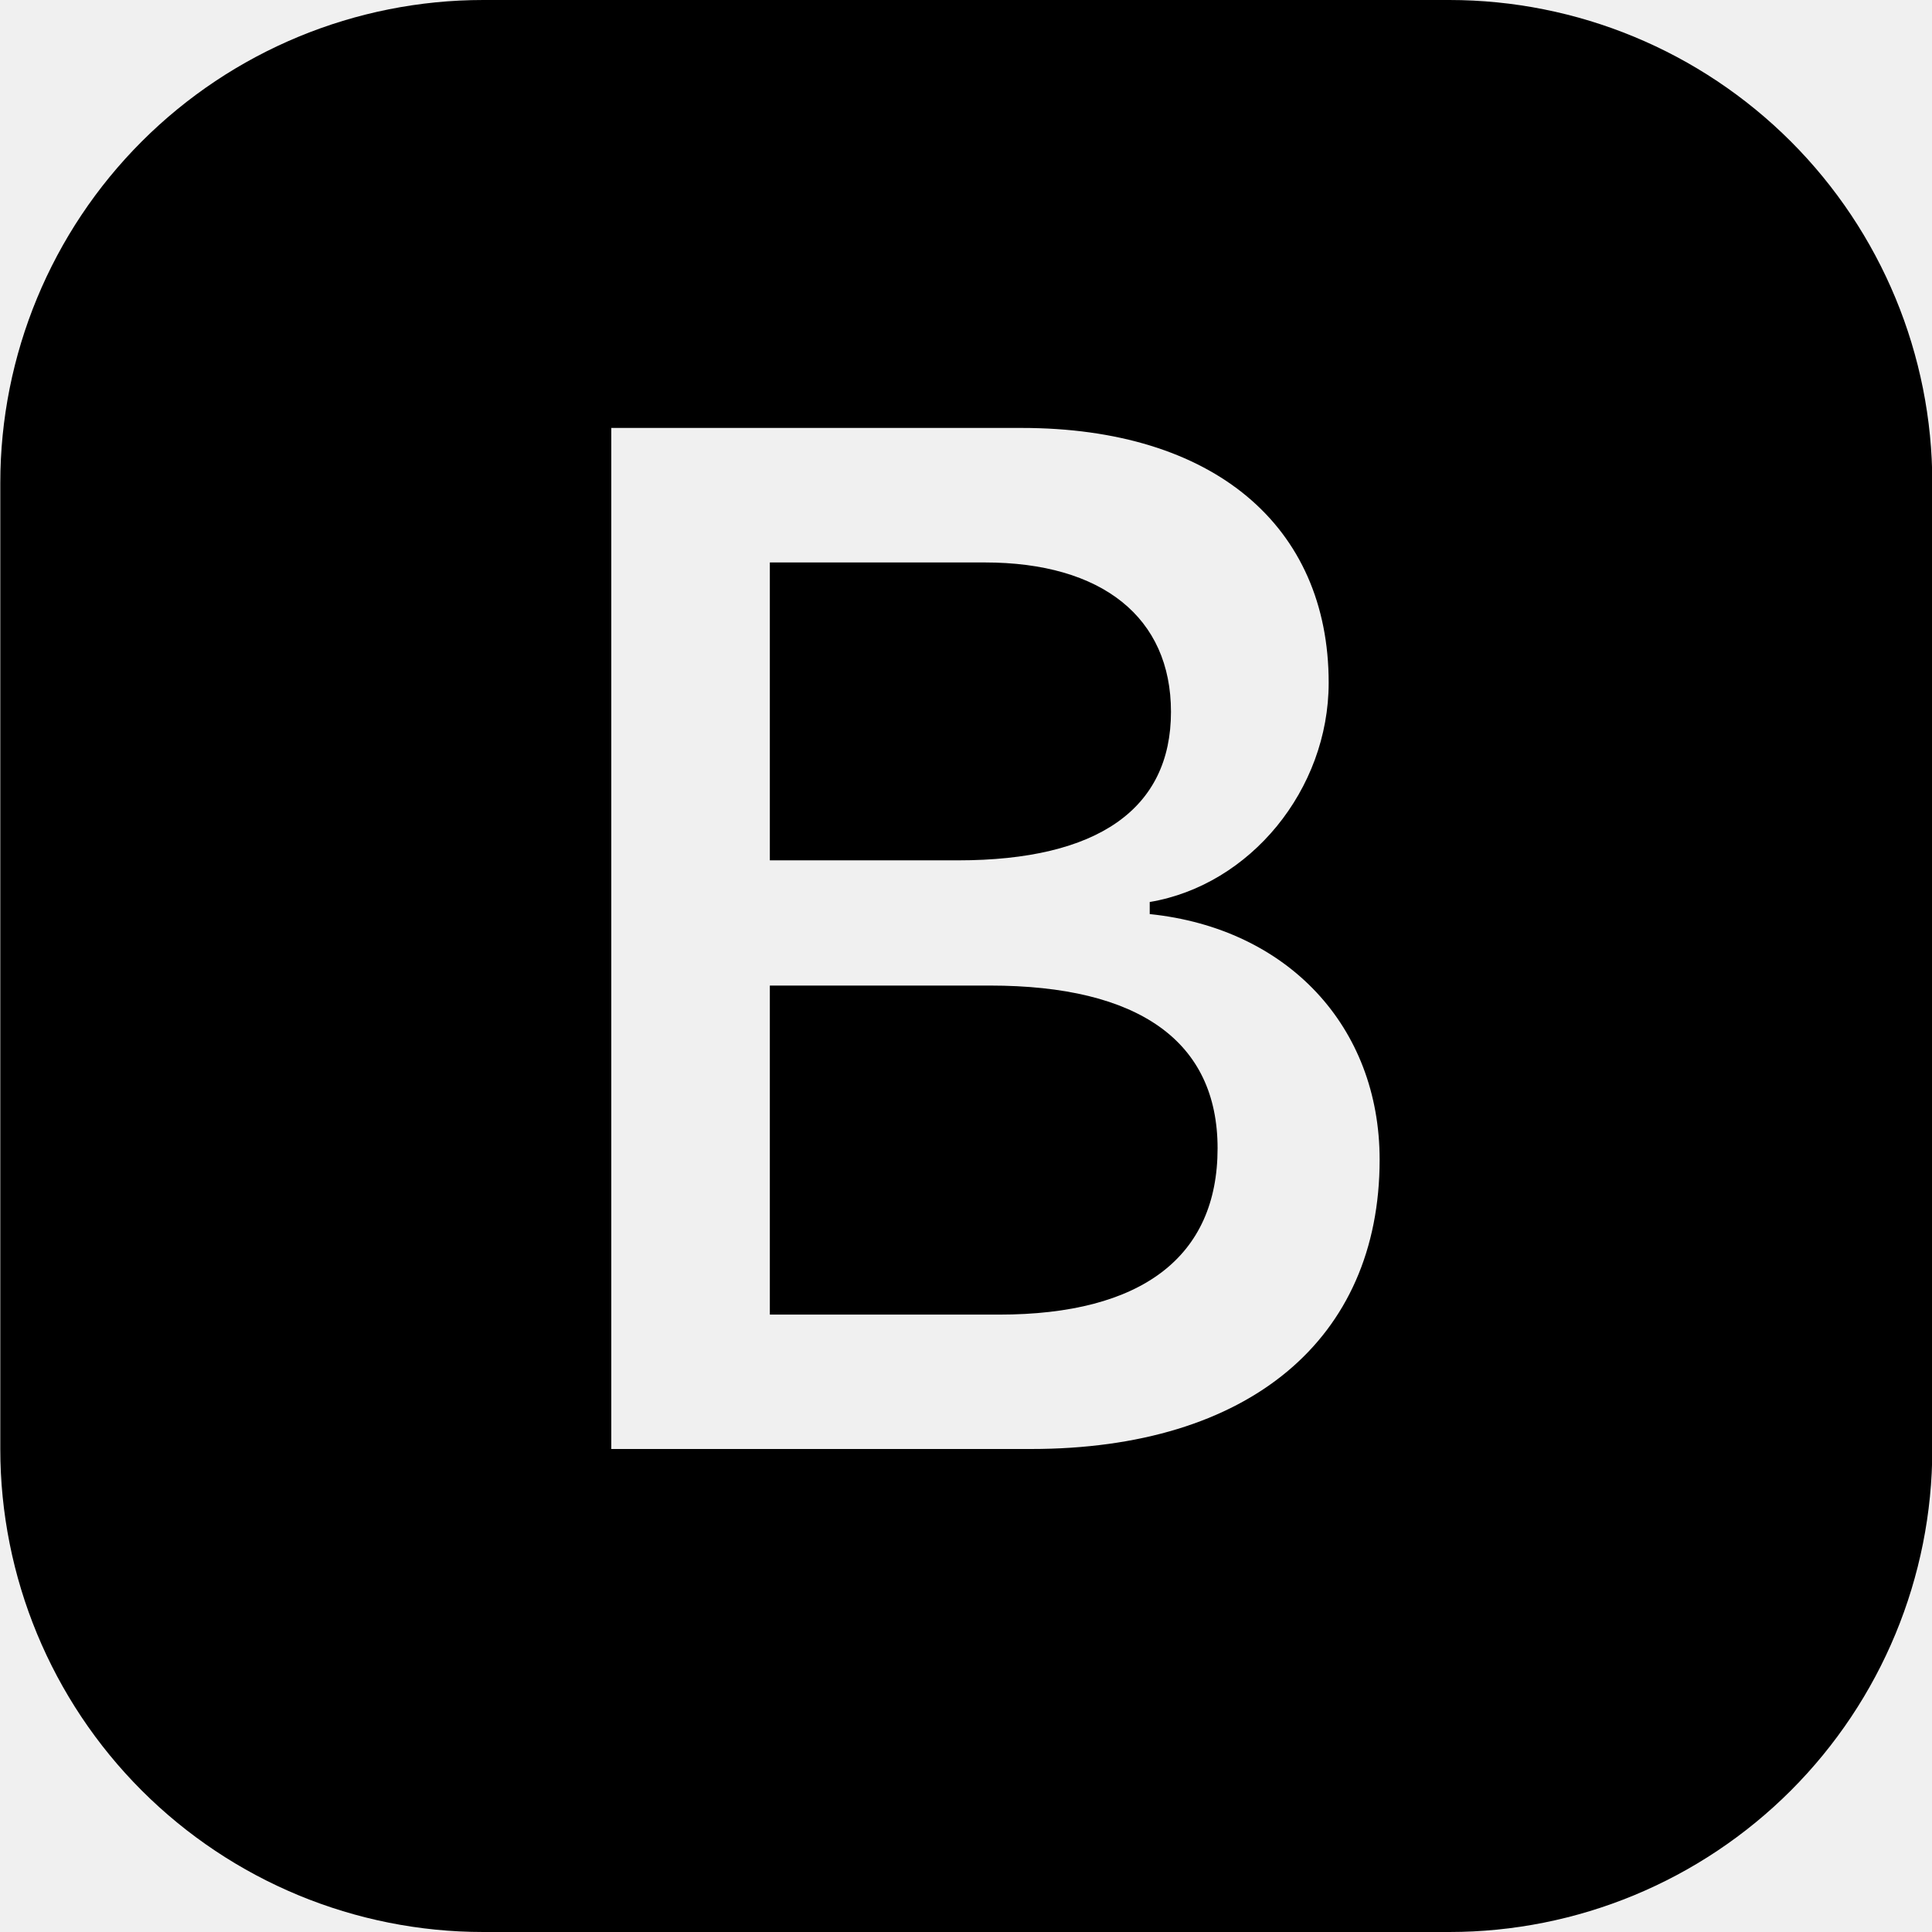
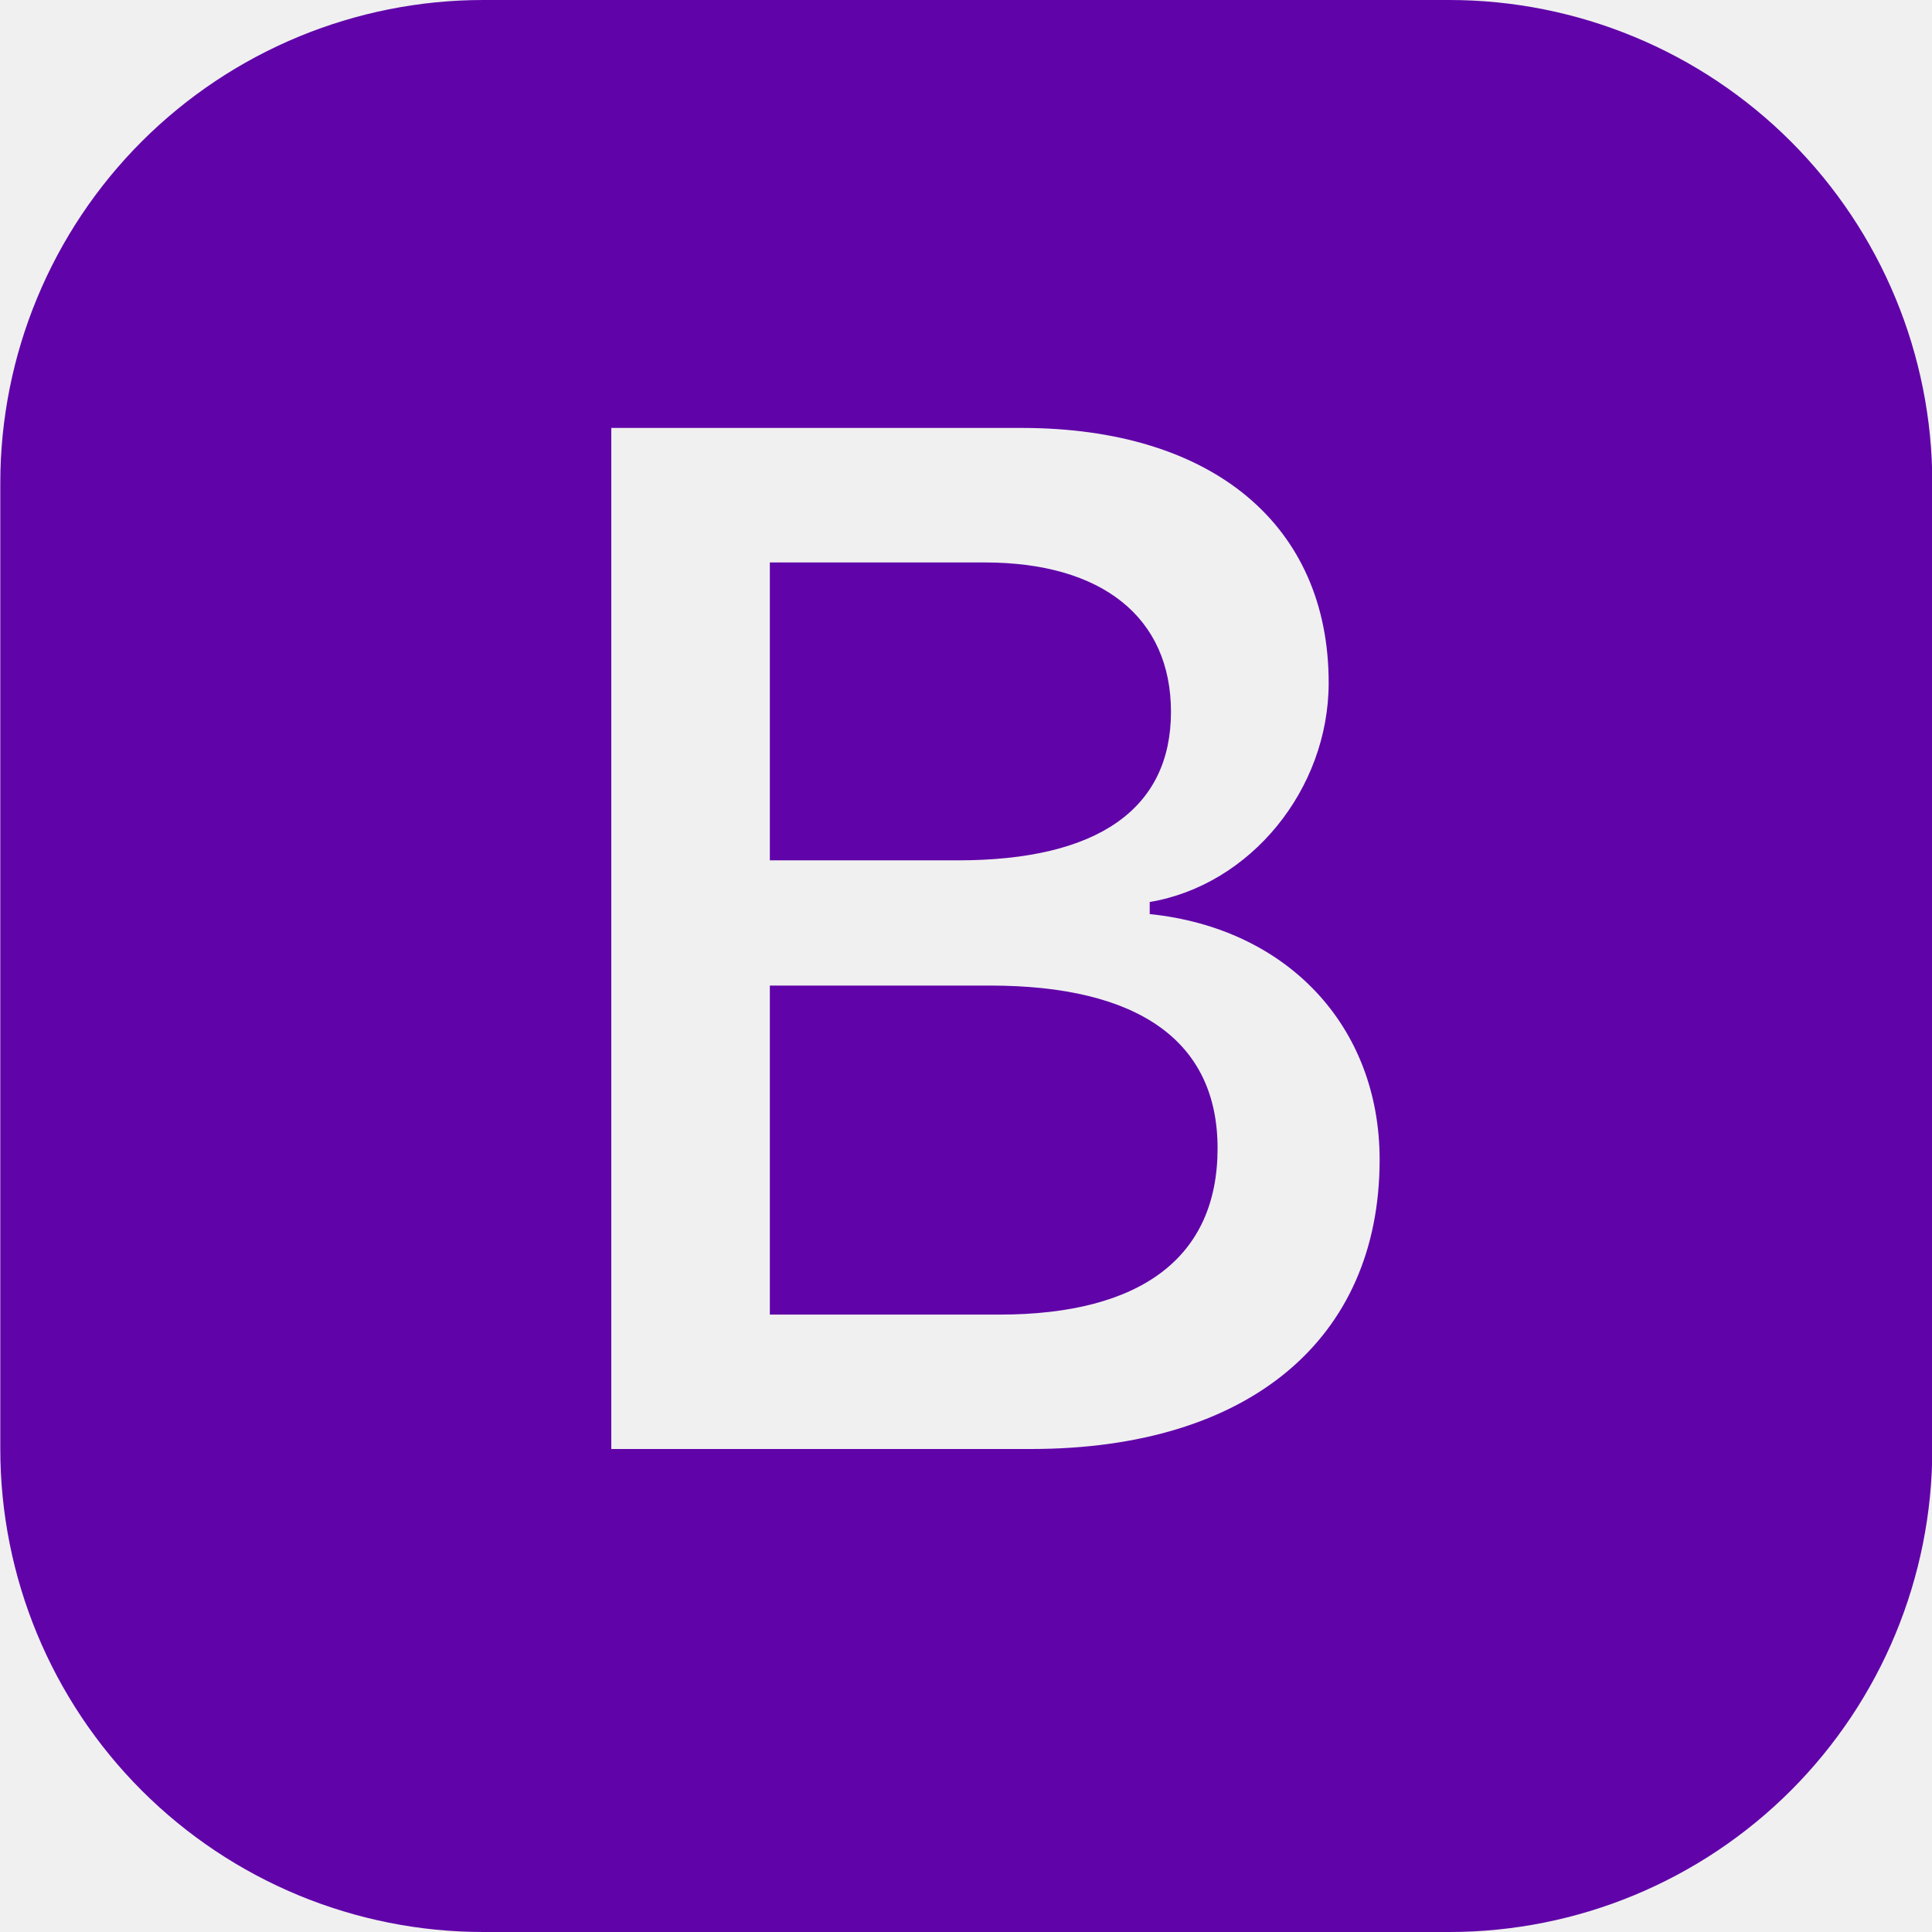
<svg xmlns="http://www.w3.org/2000/svg" width="64" height="64" viewBox="0 0 64 64" fill="none">
  <g clip-path="url(#clip0)">
-     <path fill-rule="evenodd" clip-rule="evenodd" d="M16.01 0C11.766 0 7.697 1.686 4.696 4.686C1.695 7.687 0.01 11.757 0.01 16V48C0.01 52.243 1.695 56.313 4.696 59.314C7.697 62.314 11.766 64 16.01 64H48.01C52.253 64 56.323 62.314 59.324 59.314C62.324 56.313 64.01 52.243 64.01 48V16C64.01 11.757 62.324 7.687 59.324 4.686C56.323 1.686 52.253 0 48.01 0L16.01 0ZM20.25 48H34.15C41.366 48 45.702 44.368 45.702 38.416C45.702 34.008 42.658 30.752 38.086 30.28V29.88C41.414 29.32 44.014 26.16 44.014 22.616C44.014 17.416 40.194 14.176 33.846 14.176H20.25V48ZM25.502 28.5V18.632H32.622C36.514 18.632 38.79 20.46 38.79 23.58C38.79 26.788 36.374 28.5 31.734 28.5H25.502ZM25.502 43.548H33.094C37.83 43.548 40.334 41.628 40.334 38.04C40.334 34.5 37.734 32.648 32.79 32.648H25.502V43.548Z" fill="black" />
+     <path fill-rule="evenodd" clip-rule="evenodd" d="M16.01 0C11.766 0 7.697 1.686 4.696 4.686C1.695 7.687 0.01 11.757 0.01 16V48C0.01 52.243 1.695 56.313 4.696 59.314C7.697 62.314 11.766 64 16.01 64H48.01C52.253 64 56.323 62.314 59.324 59.314C62.324 56.313 64.01 52.243 64.01 48V16C64.01 11.757 62.324 7.687 59.324 4.686C56.323 1.686 52.253 0 48.01 0L16.01 0ZM20.25 48H34.15C41.366 48 45.702 44.368 45.702 38.416C45.702 34.008 42.658 30.752 38.086 30.28V29.88C41.414 29.32 44.014 26.16 44.014 22.616C44.014 17.416 40.194 14.176 33.846 14.176H20.25V48ZM25.502 28.5V18.632H32.622C36.514 18.632 38.79 20.46 38.79 23.58C38.79 26.788 36.374 28.5 31.734 28.5H25.502ZM25.502 43.548H33.094C37.83 43.548 40.334 41.628 40.334 38.04C40.334 34.5 37.734 32.648 32.79 32.648H25.502V43.548Z" fill="#6004A9" />
  </g>
  <defs>
    <clipPath id="clip0">
      <rect width="64" height="64" fill="white" />
    </clipPath>
  </defs>
</svg>
